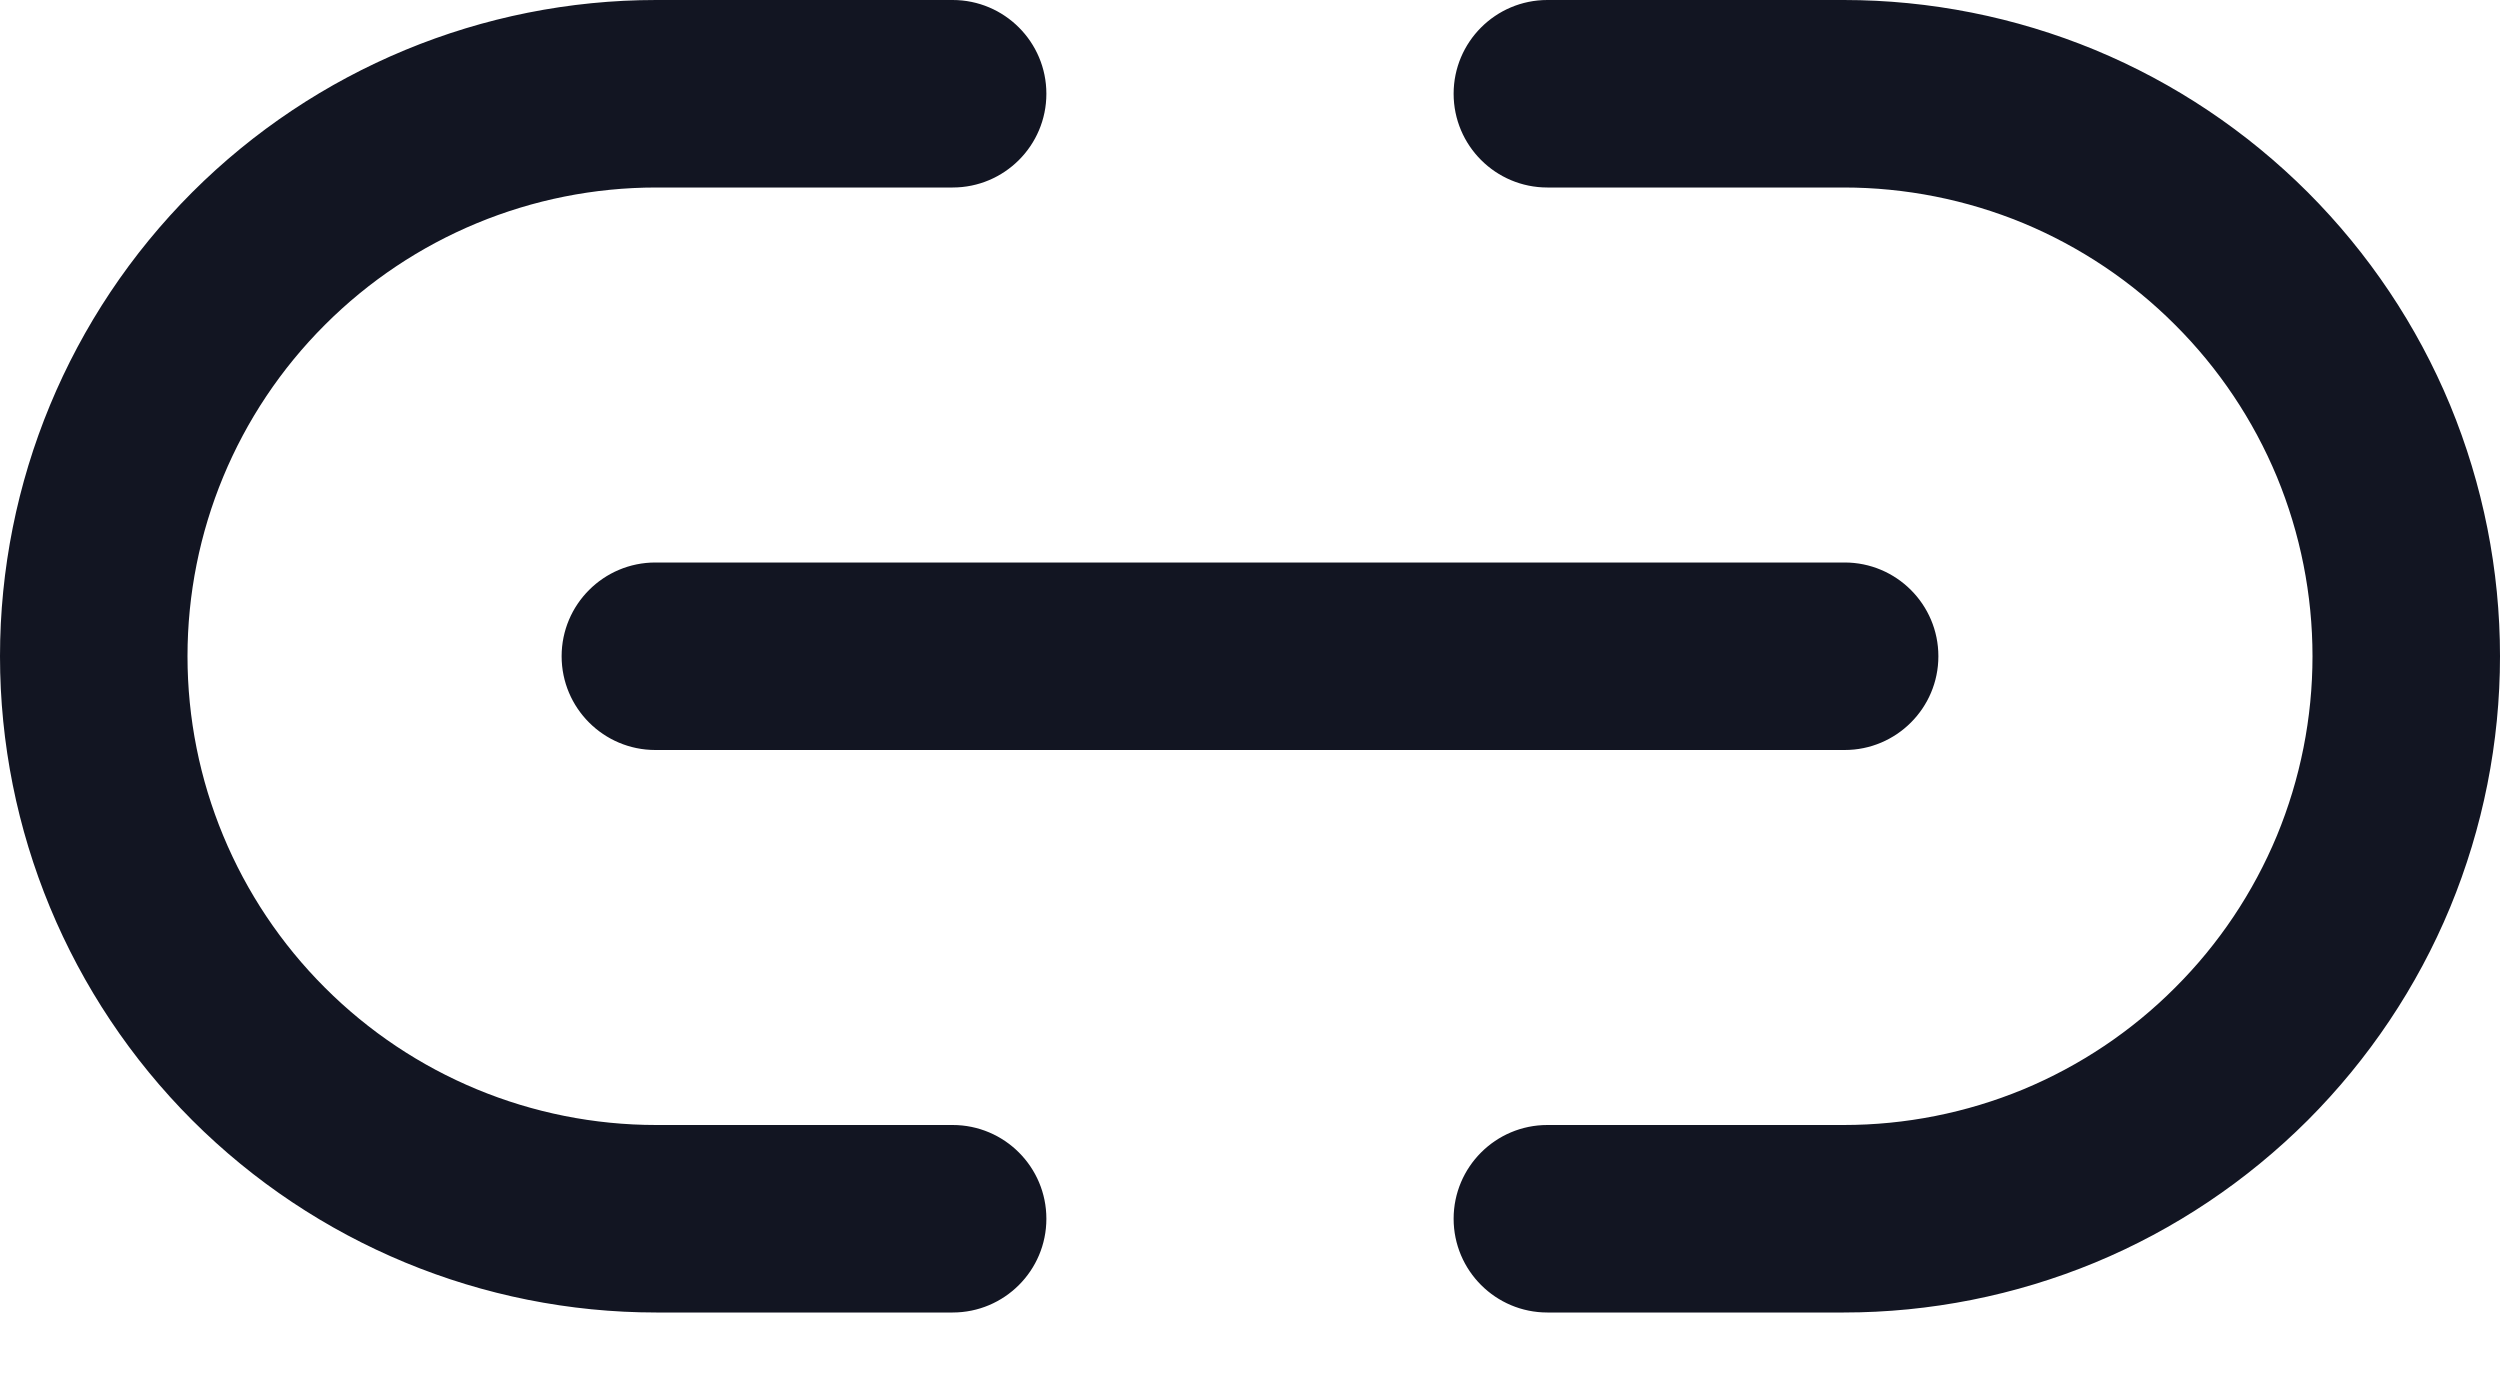
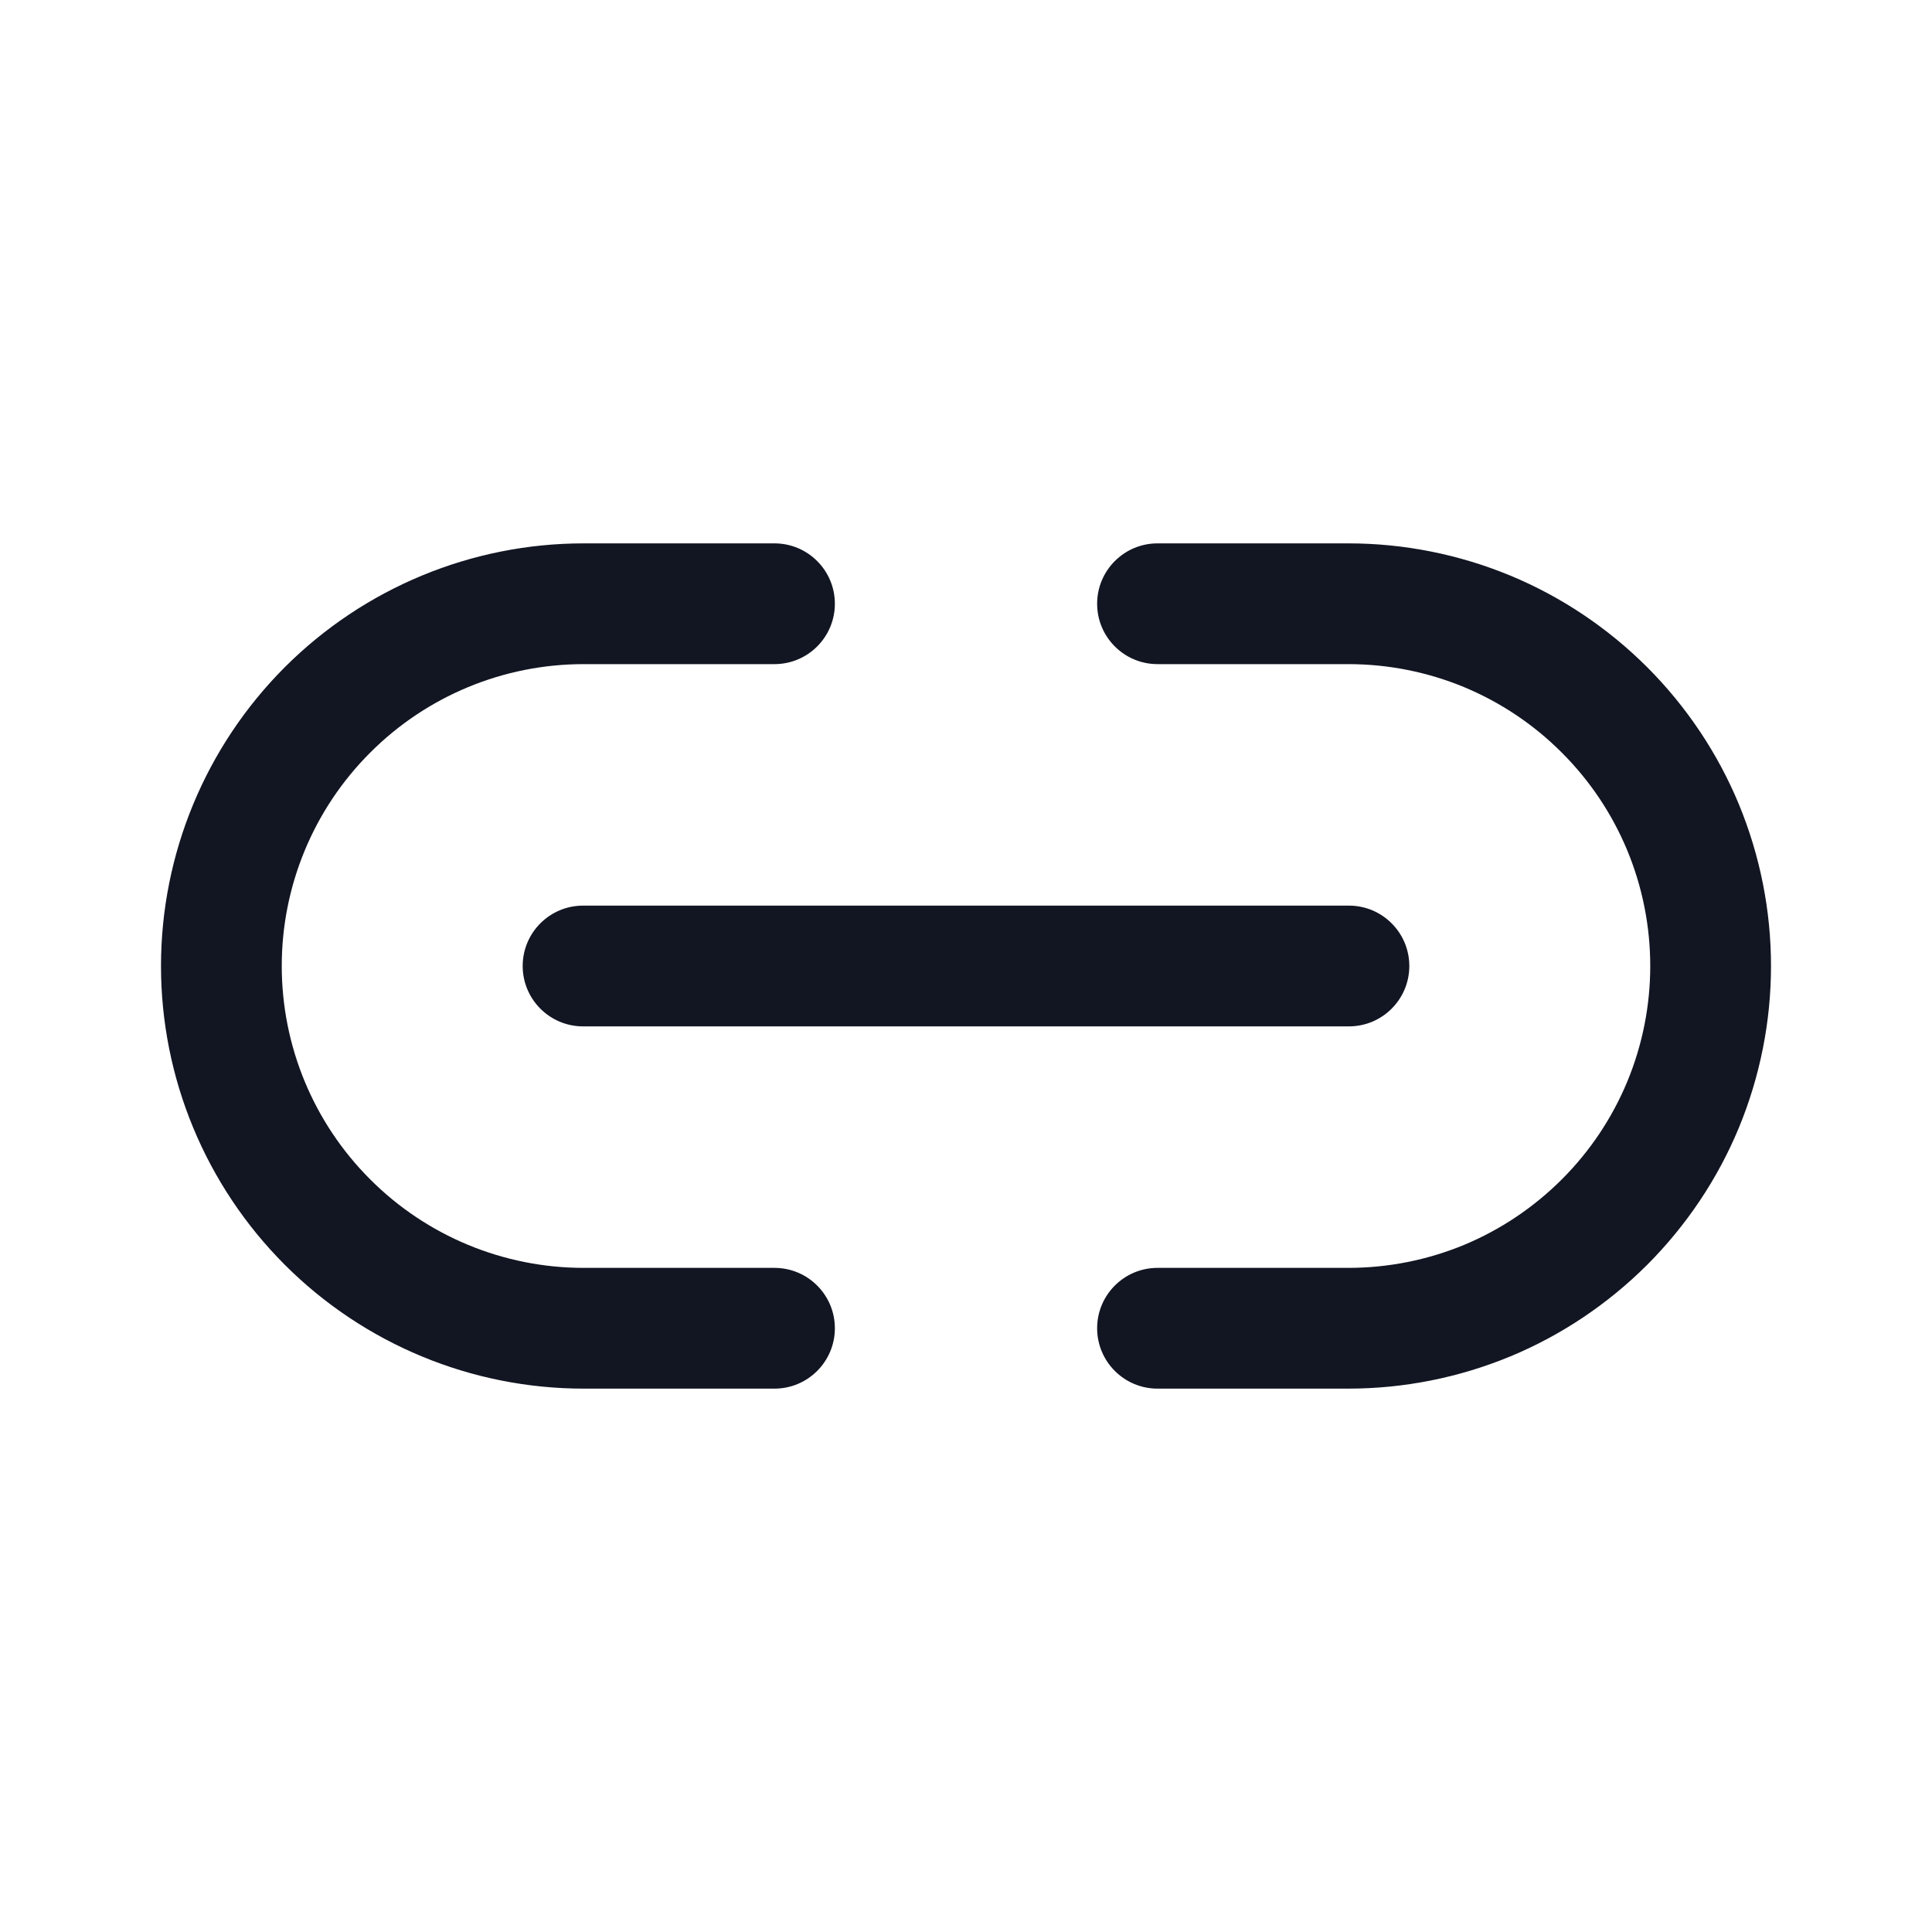
- <svg xmlns="http://www.w3.org/2000/svg" width="20" height="11" viewBox="0 0 20 11" fill="none">
-   <path d="M0 5.25C0 3.858 0.554 2.523 1.538 1.538C2.523 0.554 3.858 0 5.25 0H7.621C8.035 5.0505e-05 8.371 0.336 8.371 0.75C8.371 1.164 8.035 1.5 7.621 1.5H5.25C4.255 1.5 3.302 1.895 2.599 2.599C1.895 3.302 1.5 4.255 1.5 5.25C1.5 6.245 1.895 7.198 2.599 7.901C3.302 8.605 4.255 9 5.25 9H7.621C8.035 9 8.371 9.336 8.371 9.75C8.371 10.164 8.035 10.5 7.621 10.5H5.25C3.858 10.5 2.523 9.946 1.538 8.962C0.554 7.977 0 6.642 0 5.25ZM18.5 5.25C18.5 4.758 18.403 4.269 18.215 3.814C18.026 3.36 17.75 2.947 17.401 2.599C17.053 2.25 16.64 1.974 16.186 1.785C15.731 1.597 15.242 1.5 14.75 1.5H12.379C11.965 1.5 11.629 1.164 11.629 0.75C11.629 0.336 11.965 5.05051e-05 12.379 0H14.75C15.439 0 16.122 0.136 16.759 0.399C17.396 0.663 17.974 1.051 18.462 1.538C18.949 2.026 19.337 2.604 19.601 3.241C19.864 3.878 20 4.561 20 5.25C20 5.939 19.864 6.622 19.601 7.259C19.337 7.896 18.949 8.474 18.462 8.962C17.974 9.449 17.396 9.837 16.759 10.101C16.122 10.364 15.439 10.5 14.75 10.5H12.379C11.965 10.5 11.629 10.164 11.629 9.75C11.629 9.336 11.965 9 12.379 9H14.75C15.242 9 15.731 8.903 16.186 8.715C16.64 8.526 17.053 8.25 17.401 7.901C17.75 7.553 18.026 7.14 18.215 6.686C18.403 6.231 18.5 5.742 18.5 5.25ZM14.757 4.5C15.171 4.5 15.507 4.836 15.507 5.25C15.507 5.664 15.171 6 14.757 6H5.243C4.829 6 4.493 5.664 4.493 5.25C4.493 4.836 4.829 4.5 5.243 4.5H14.757Z" fill="#121522" />
+ <svg xmlns="http://www.w3.org/2000/svg" width="24" height="24" viewBox="0 0 24 24" fill="none">
+   <path d="M2 12C2 10.608 2.554 9.273 3.538 8.288C4.523 7.304 5.858 6.75 7.25 6.75H9.621C10.035 6.75 10.371 7.086 10.371 7.5C10.371 7.914 10.035 8.25 9.621 8.25H7.25C6.255 8.25 5.302 8.645 4.599 9.349C3.895 10.052 3.5 11.005 3.5 12C3.5 12.995 3.895 13.948 4.599 14.651C5.302 15.355 6.255 15.75 7.25 15.75H9.621C10.035 15.75 10.371 16.086 10.371 16.5C10.371 16.914 10.035 17.25 9.621 17.25H7.25C5.858 17.25 4.523 16.697 3.538 15.712C2.554 14.727 2 13.392 2 12ZM20.5 12C20.5 11.508 20.403 11.019 20.215 10.565C20.026 10.11 19.75 9.697 19.401 9.349C19.053 9 18.64 8.724 18.186 8.535C17.731 8.347 17.242 8.25 16.75 8.25H14.379C13.965 8.25 13.629 7.914 13.629 7.5C13.629 7.086 13.965 6.75 14.379 6.75H16.75C17.439 6.75 18.122 6.886 18.759 7.149C19.396 7.413 19.974 7.801 20.462 8.288C20.949 8.776 21.337 9.354 21.601 9.991C21.864 10.628 22 11.311 22 12C22 12.689 21.864 13.372 21.601 14.009C21.337 14.646 20.949 15.224 20.462 15.712C19.974 16.199 19.396 16.587 18.759 16.851C18.122 17.114 17.439 17.25 16.75 17.25H14.379C13.965 17.25 13.629 16.914 13.629 16.5C13.629 16.086 13.965 15.75 14.379 15.75H16.75C17.242 15.75 17.731 15.653 18.186 15.465C18.64 15.276 19.053 14.999 19.401 14.651C19.75 14.303 20.026 13.89 20.215 13.435C20.403 12.981 20.5 12.492 20.5 12ZM16.757 11.25C17.171 11.25 17.507 11.586 17.507 12C17.507 12.414 17.171 12.75 16.757 12.75H7.243C6.829 12.75 6.493 12.414 6.493 12C6.493 11.586 6.829 11.25 7.243 11.25H16.757Z" fill="#121522" />
</svg>
